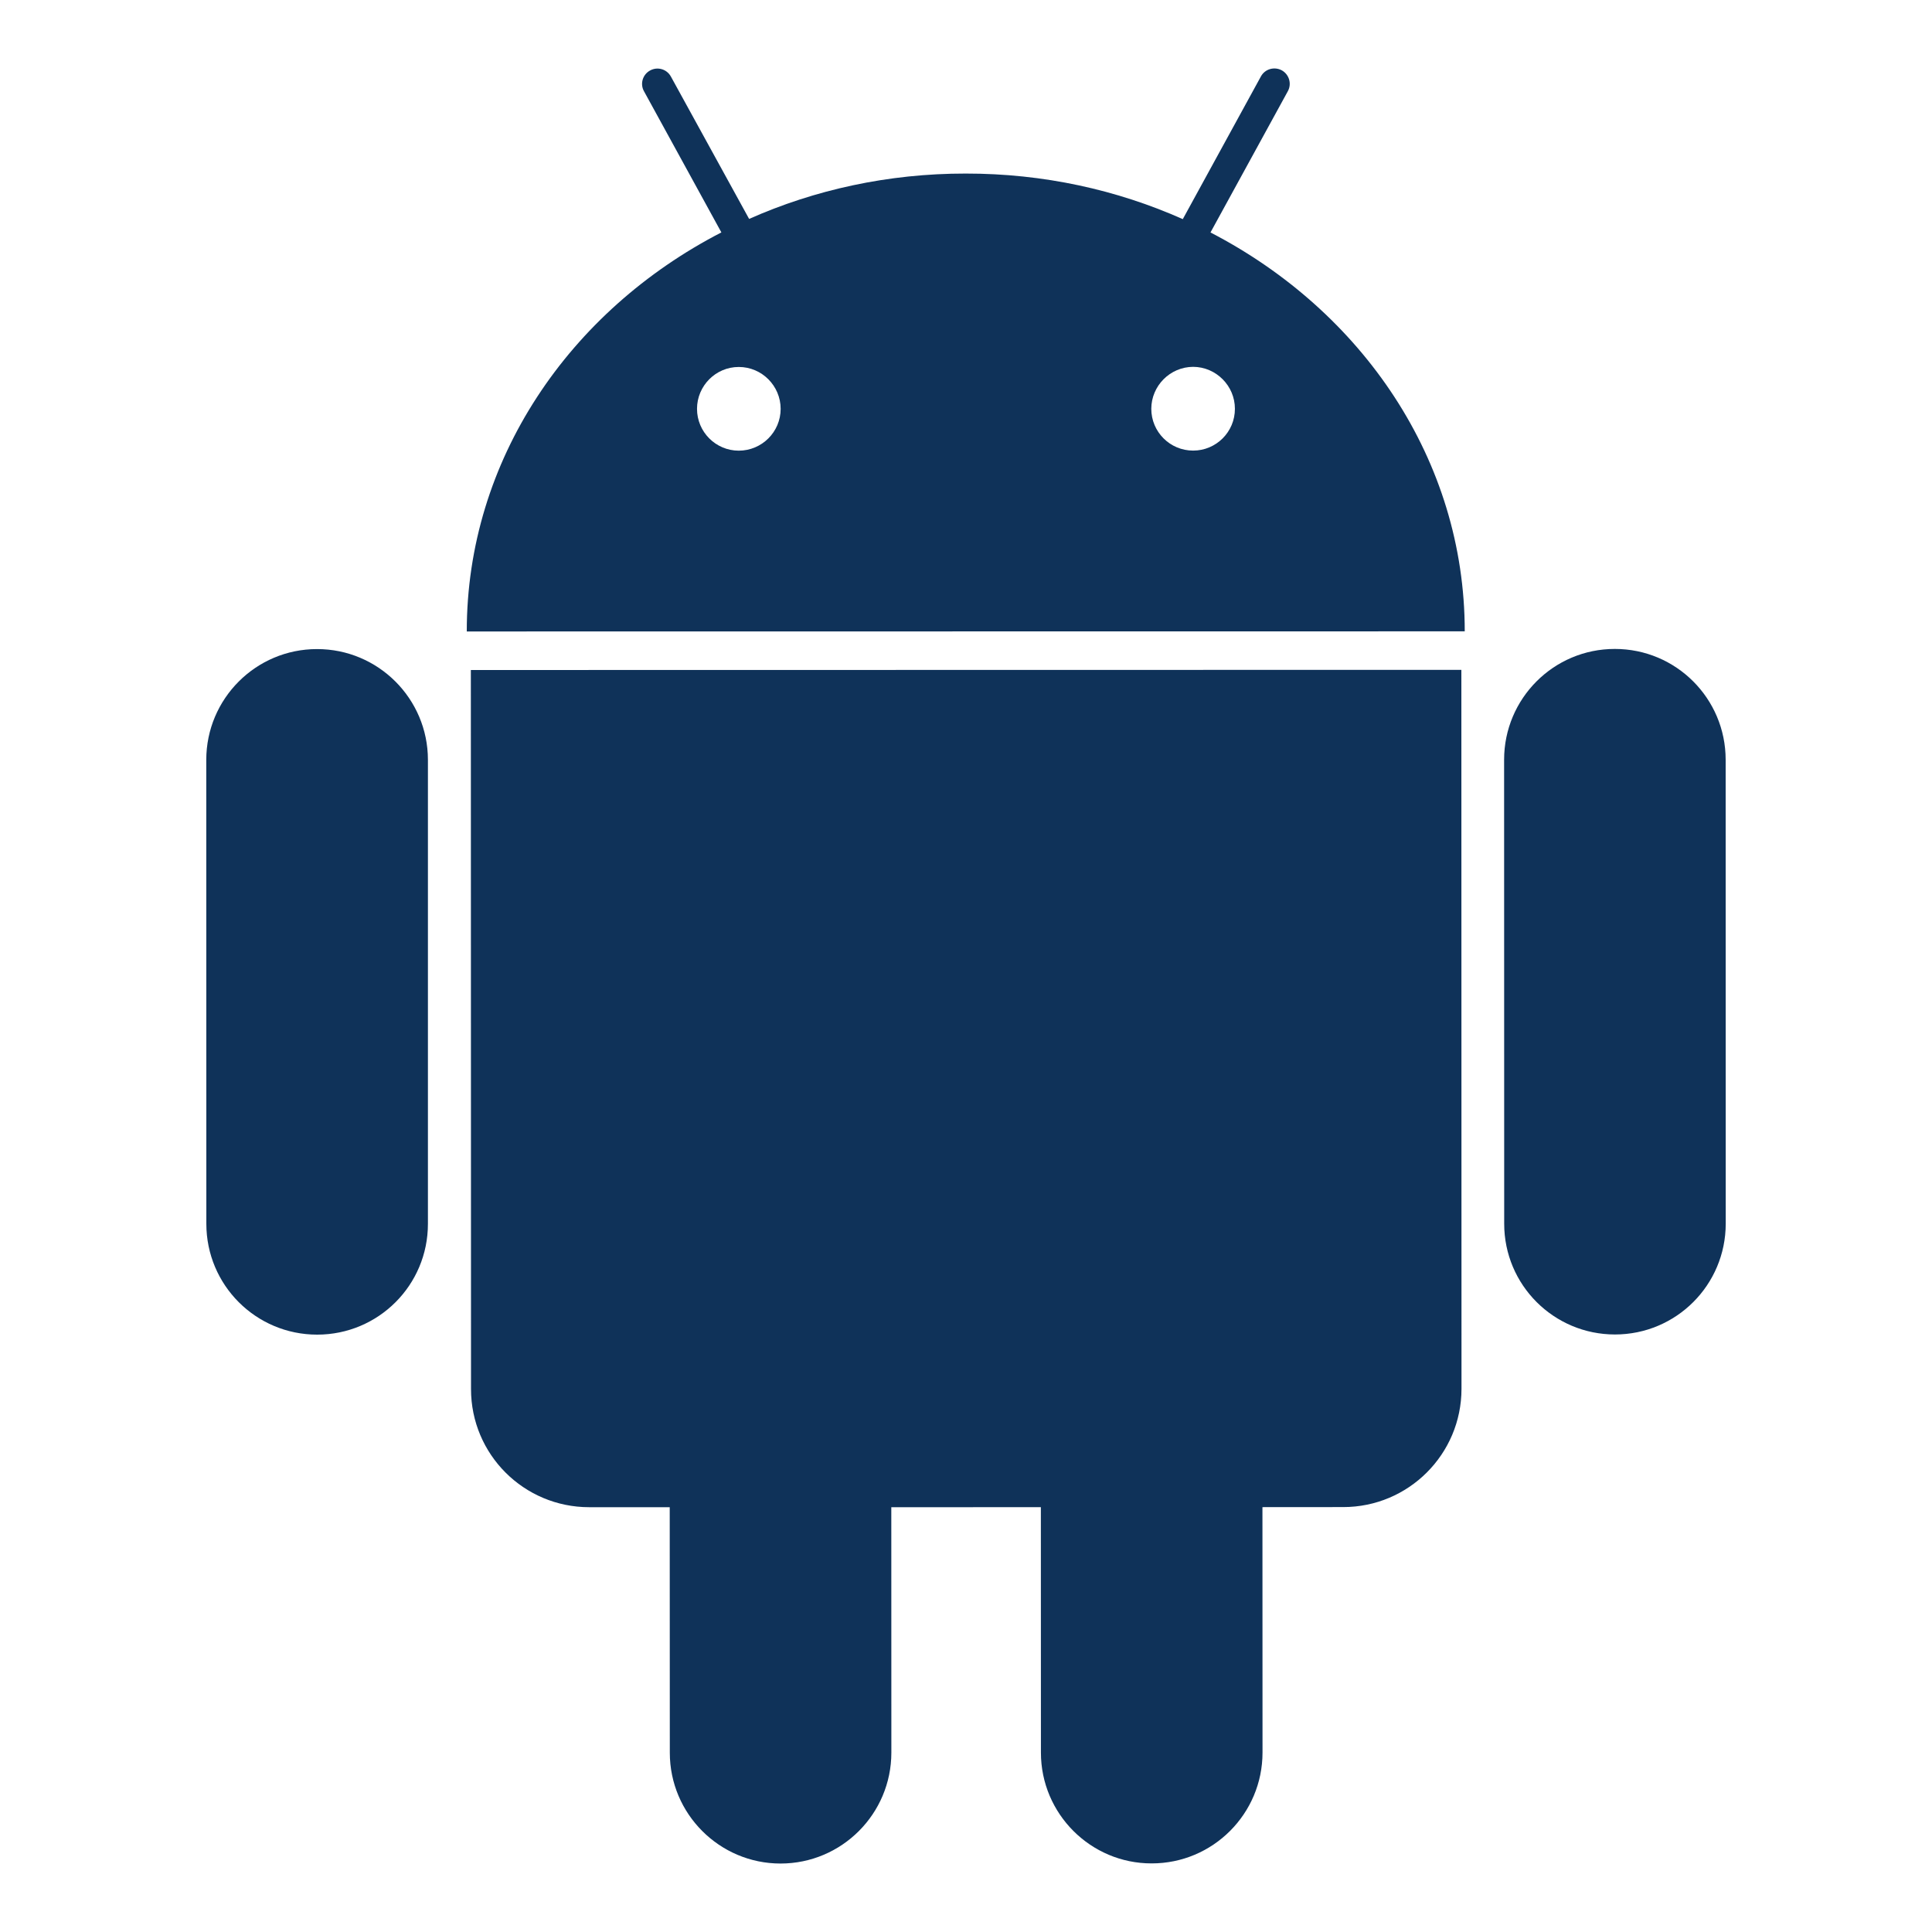
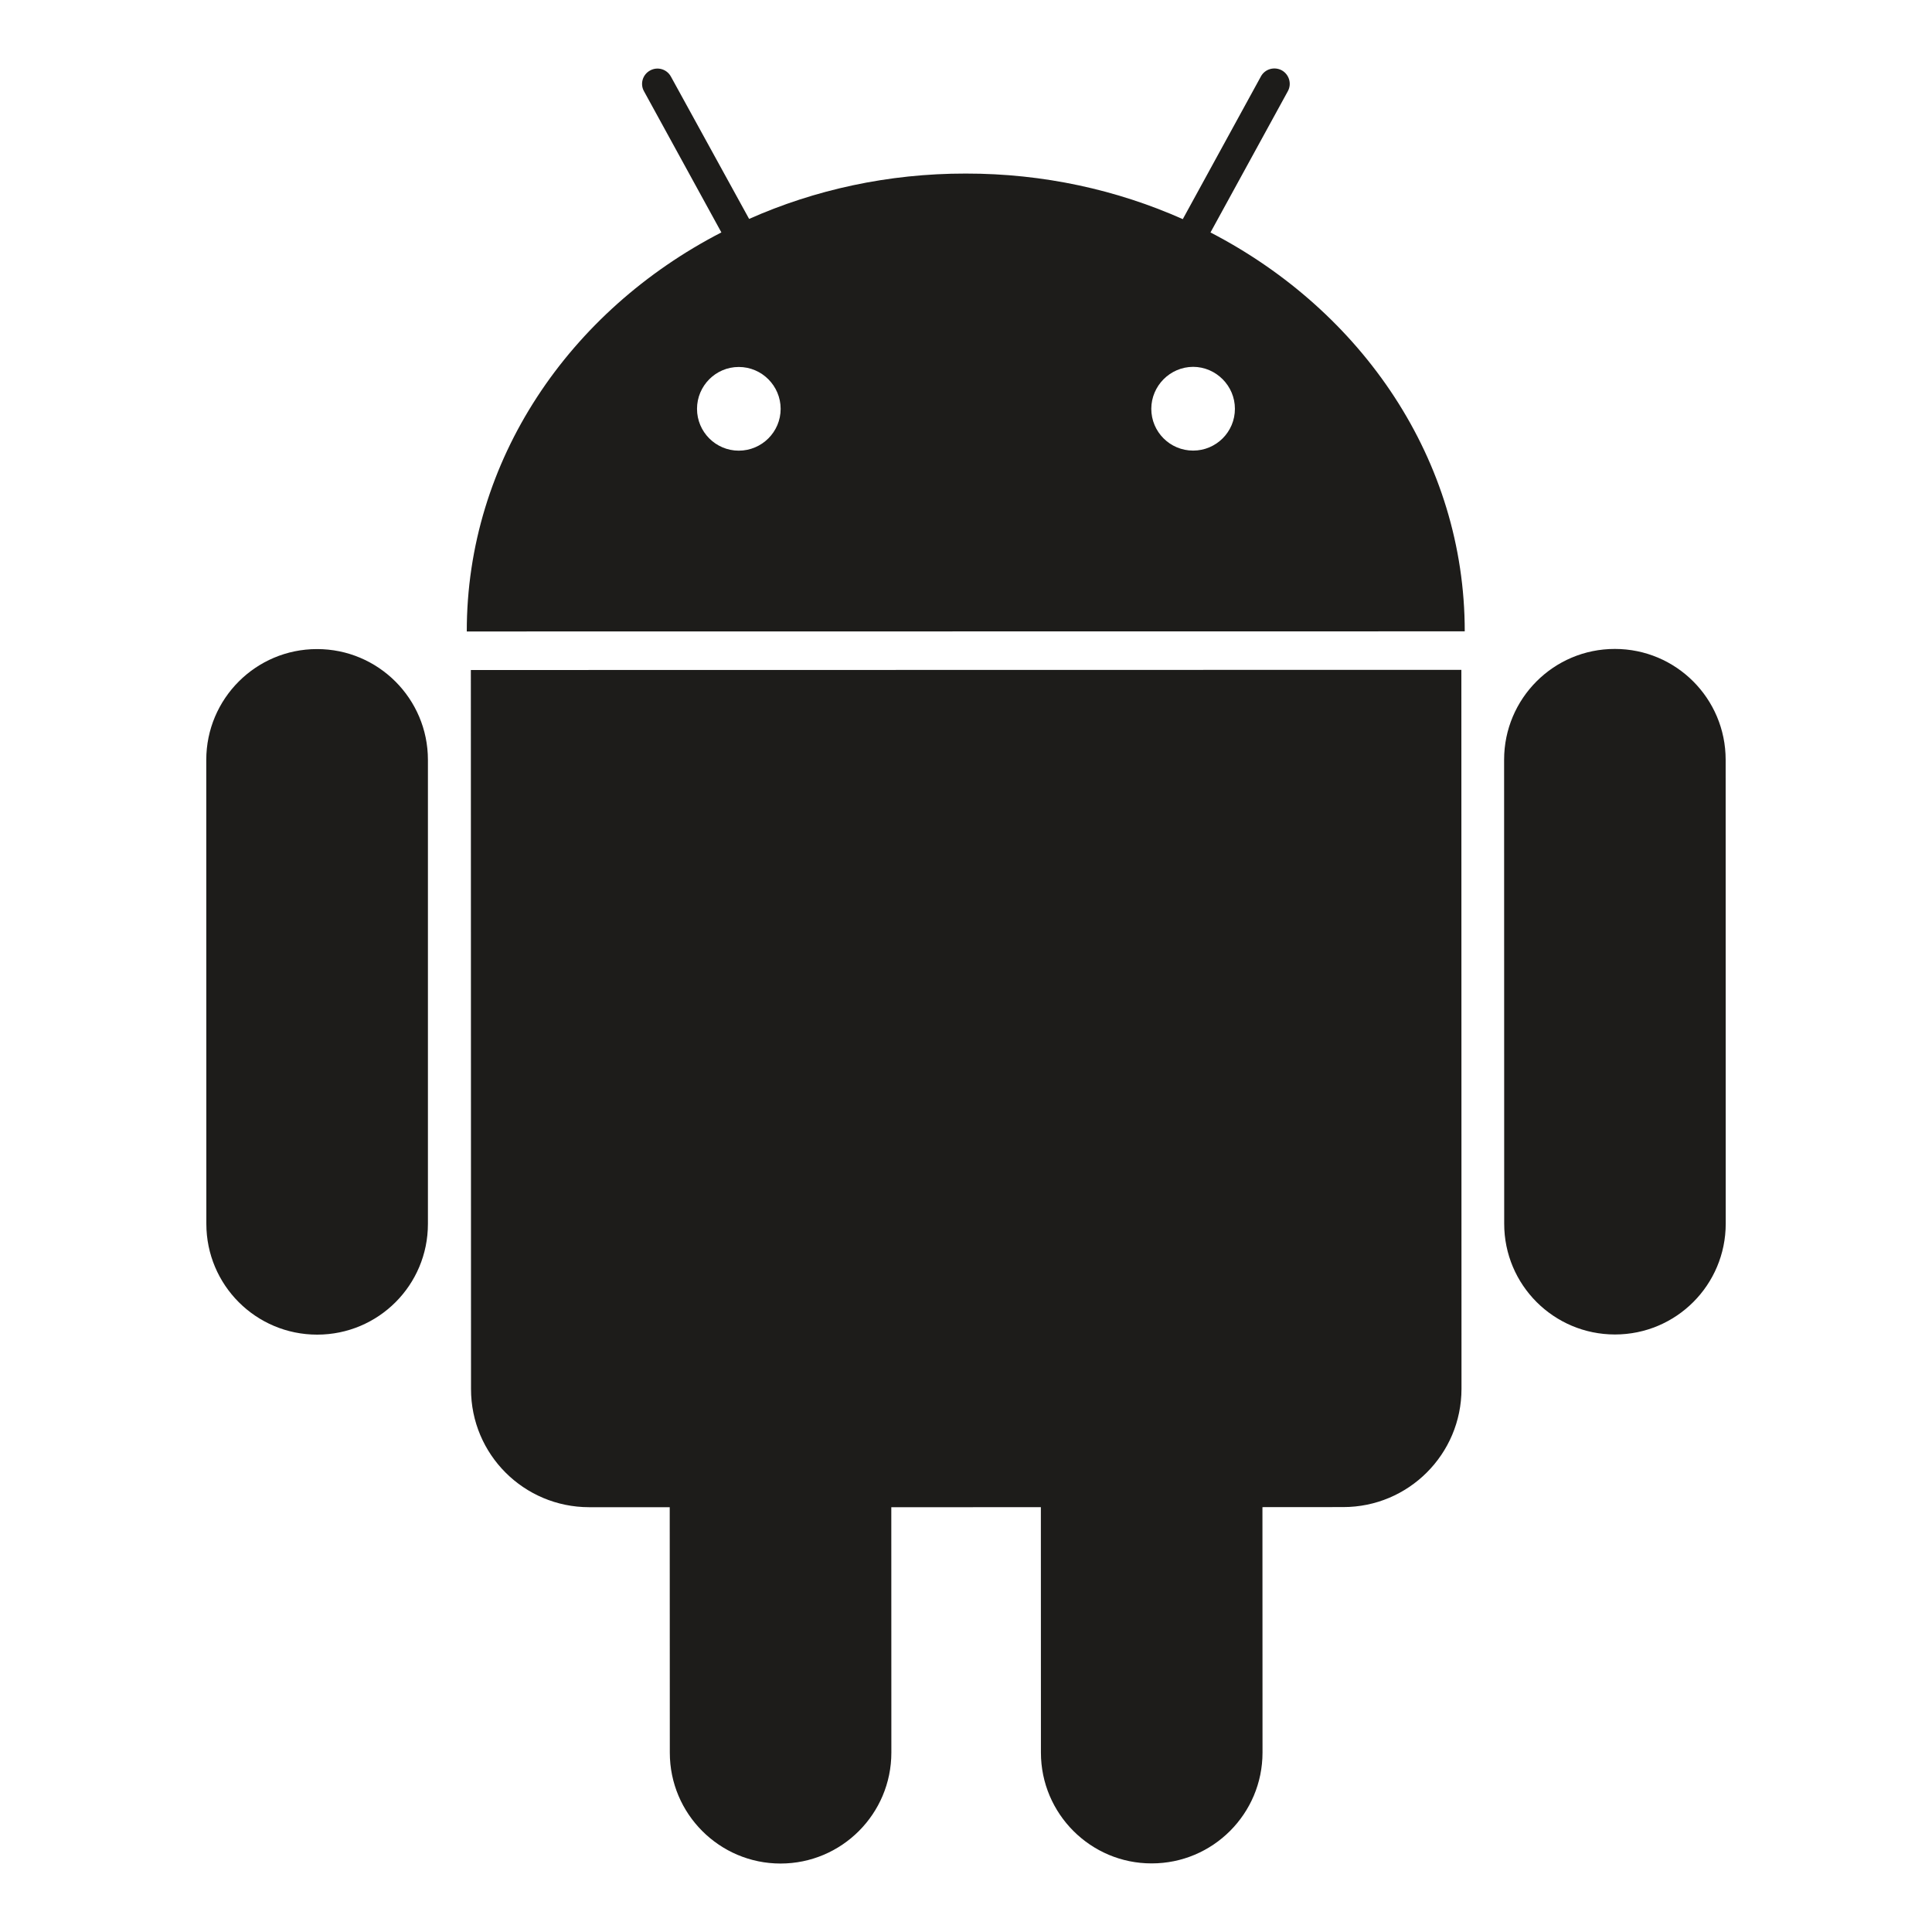
<svg xmlns="http://www.w3.org/2000/svg" viewBox="0 0 128 128">
-   <path fill="#0f3259" d="M21.005 43.003c-4.053-.002-7.338 3.291-7.339 7.341l.005 30.736c.001 4.064 3.288 7.344 7.342 7.343 4.056 0 7.342-3.28 7.338-7.342v-30.741c-.002-4.049-3.291-7.339-7.346-7.337m59.193-27.602l5.123-9.355c.273-.489.094-1.111-.401-1.388-.5-.265-1.117-.085-1.382.407l-5.175 9.453c-4.354-1.938-9.227-3.024-14.383-3.019-5.142-.005-10.013 1.078-14.349 3.005l-5.181-9.429c-.269-.497-.889-.677-1.378-.406-.498.269-.681.892-.404 1.38l5.125 9.349c-10.07 5.193-16.874 15.083-16.868 26.438l66.118-.008c.002-11.351-6.79-21.221-16.845-26.427m-31.256 14.457c-1.521-.003-2.763-1.241-2.763-2.771 0-1.523 1.238-2.775 2.766-2.774 1.533-.001 2.773 1.251 2.775 2.774 0 1.528-1.243 2.77-2.778 2.771m30.106-.005c-1.528.002-2.772-1.237-2.772-2.771.006-1.52 1.242-2.772 2.773-2.778 1.521.005 2.768 1.258 2.767 2.779.003 1.53-1.24 2.771-2.768 2.77m-47.853 14.537l.011 47.635c-.003 4.333 3.502 7.831 7.832 7.831l5.333.002.006 16.264c-.001 4.05 3.291 7.342 7.335 7.342 4.056 0 7.342-3.295 7.343-7.347l-.004-16.26 9.909-.003.004 16.263c0 4.047 3.293 7.346 7.338 7.338 4.056.003 7.344-3.292 7.343-7.344l-.005-16.259 5.352-.004c4.32.002 7.834-3.5 7.836-7.834l-.009-47.635-65.624.011zm83.134 5.943c-.001-4.055-3.286-7.341-7.341-7.339-4.053-.004-7.337 3.287-7.337 7.342l.006 30.738c-.001 4.058 3.283 7.338 7.339 7.339 4.054-.001 7.337-3.281 7.338-7.343l-.005-30.737z" />
+   <path fill="#1d1c1a" d="M21.005 43.003c-4.053-.002-7.338 3.291-7.339 7.341l.005 30.736c.001 4.064 3.288 7.344 7.342 7.343 4.056 0 7.342-3.28 7.338-7.342v-30.741c-.002-4.049-3.291-7.339-7.346-7.337m59.193-27.602l5.123-9.355c.273-.489.094-1.111-.401-1.388-.5-.265-1.117-.085-1.382.407l-5.175 9.453c-4.354-1.938-9.227-3.024-14.383-3.019-5.142-.005-10.013 1.078-14.349 3.005l-5.181-9.429c-.269-.497-.889-.677-1.378-.406-.498.269-.681.892-.404 1.38l5.125 9.349c-10.07 5.193-16.874 15.083-16.868 26.438l66.118-.008c.002-11.351-6.79-21.221-16.845-26.427m-31.256 14.457c-1.521-.003-2.763-1.241-2.763-2.771 0-1.523 1.238-2.775 2.766-2.774 1.533-.001 2.773 1.251 2.775 2.774 0 1.528-1.243 2.77-2.778 2.771m30.106-.005c-1.528.002-2.772-1.237-2.772-2.771.006-1.52 1.242-2.772 2.773-2.778 1.521.005 2.768 1.258 2.767 2.779.003 1.53-1.24 2.771-2.768 2.77m-47.853 14.537l.011 47.635c-.003 4.333 3.502 7.831 7.832 7.831l5.333.002.006 16.264c-.001 4.05 3.291 7.342 7.335 7.342 4.056 0 7.342-3.295 7.343-7.347l-.004-16.26 9.909-.003.004 16.263c0 4.047 3.293 7.346 7.338 7.338 4.056.003 7.344-3.292 7.343-7.344l-.005-16.259 5.352-.004c4.32.002 7.834-3.5 7.836-7.834l-.009-47.635-65.624.011zm83.134 5.943c-.001-4.055-3.286-7.341-7.341-7.339-4.053-.004-7.337 3.287-7.337 7.342l.006 30.738c-.001 4.058 3.283 7.338 7.339 7.339 4.054-.001 7.337-3.281 7.338-7.343l-.005-30.737z" />
</svg>
